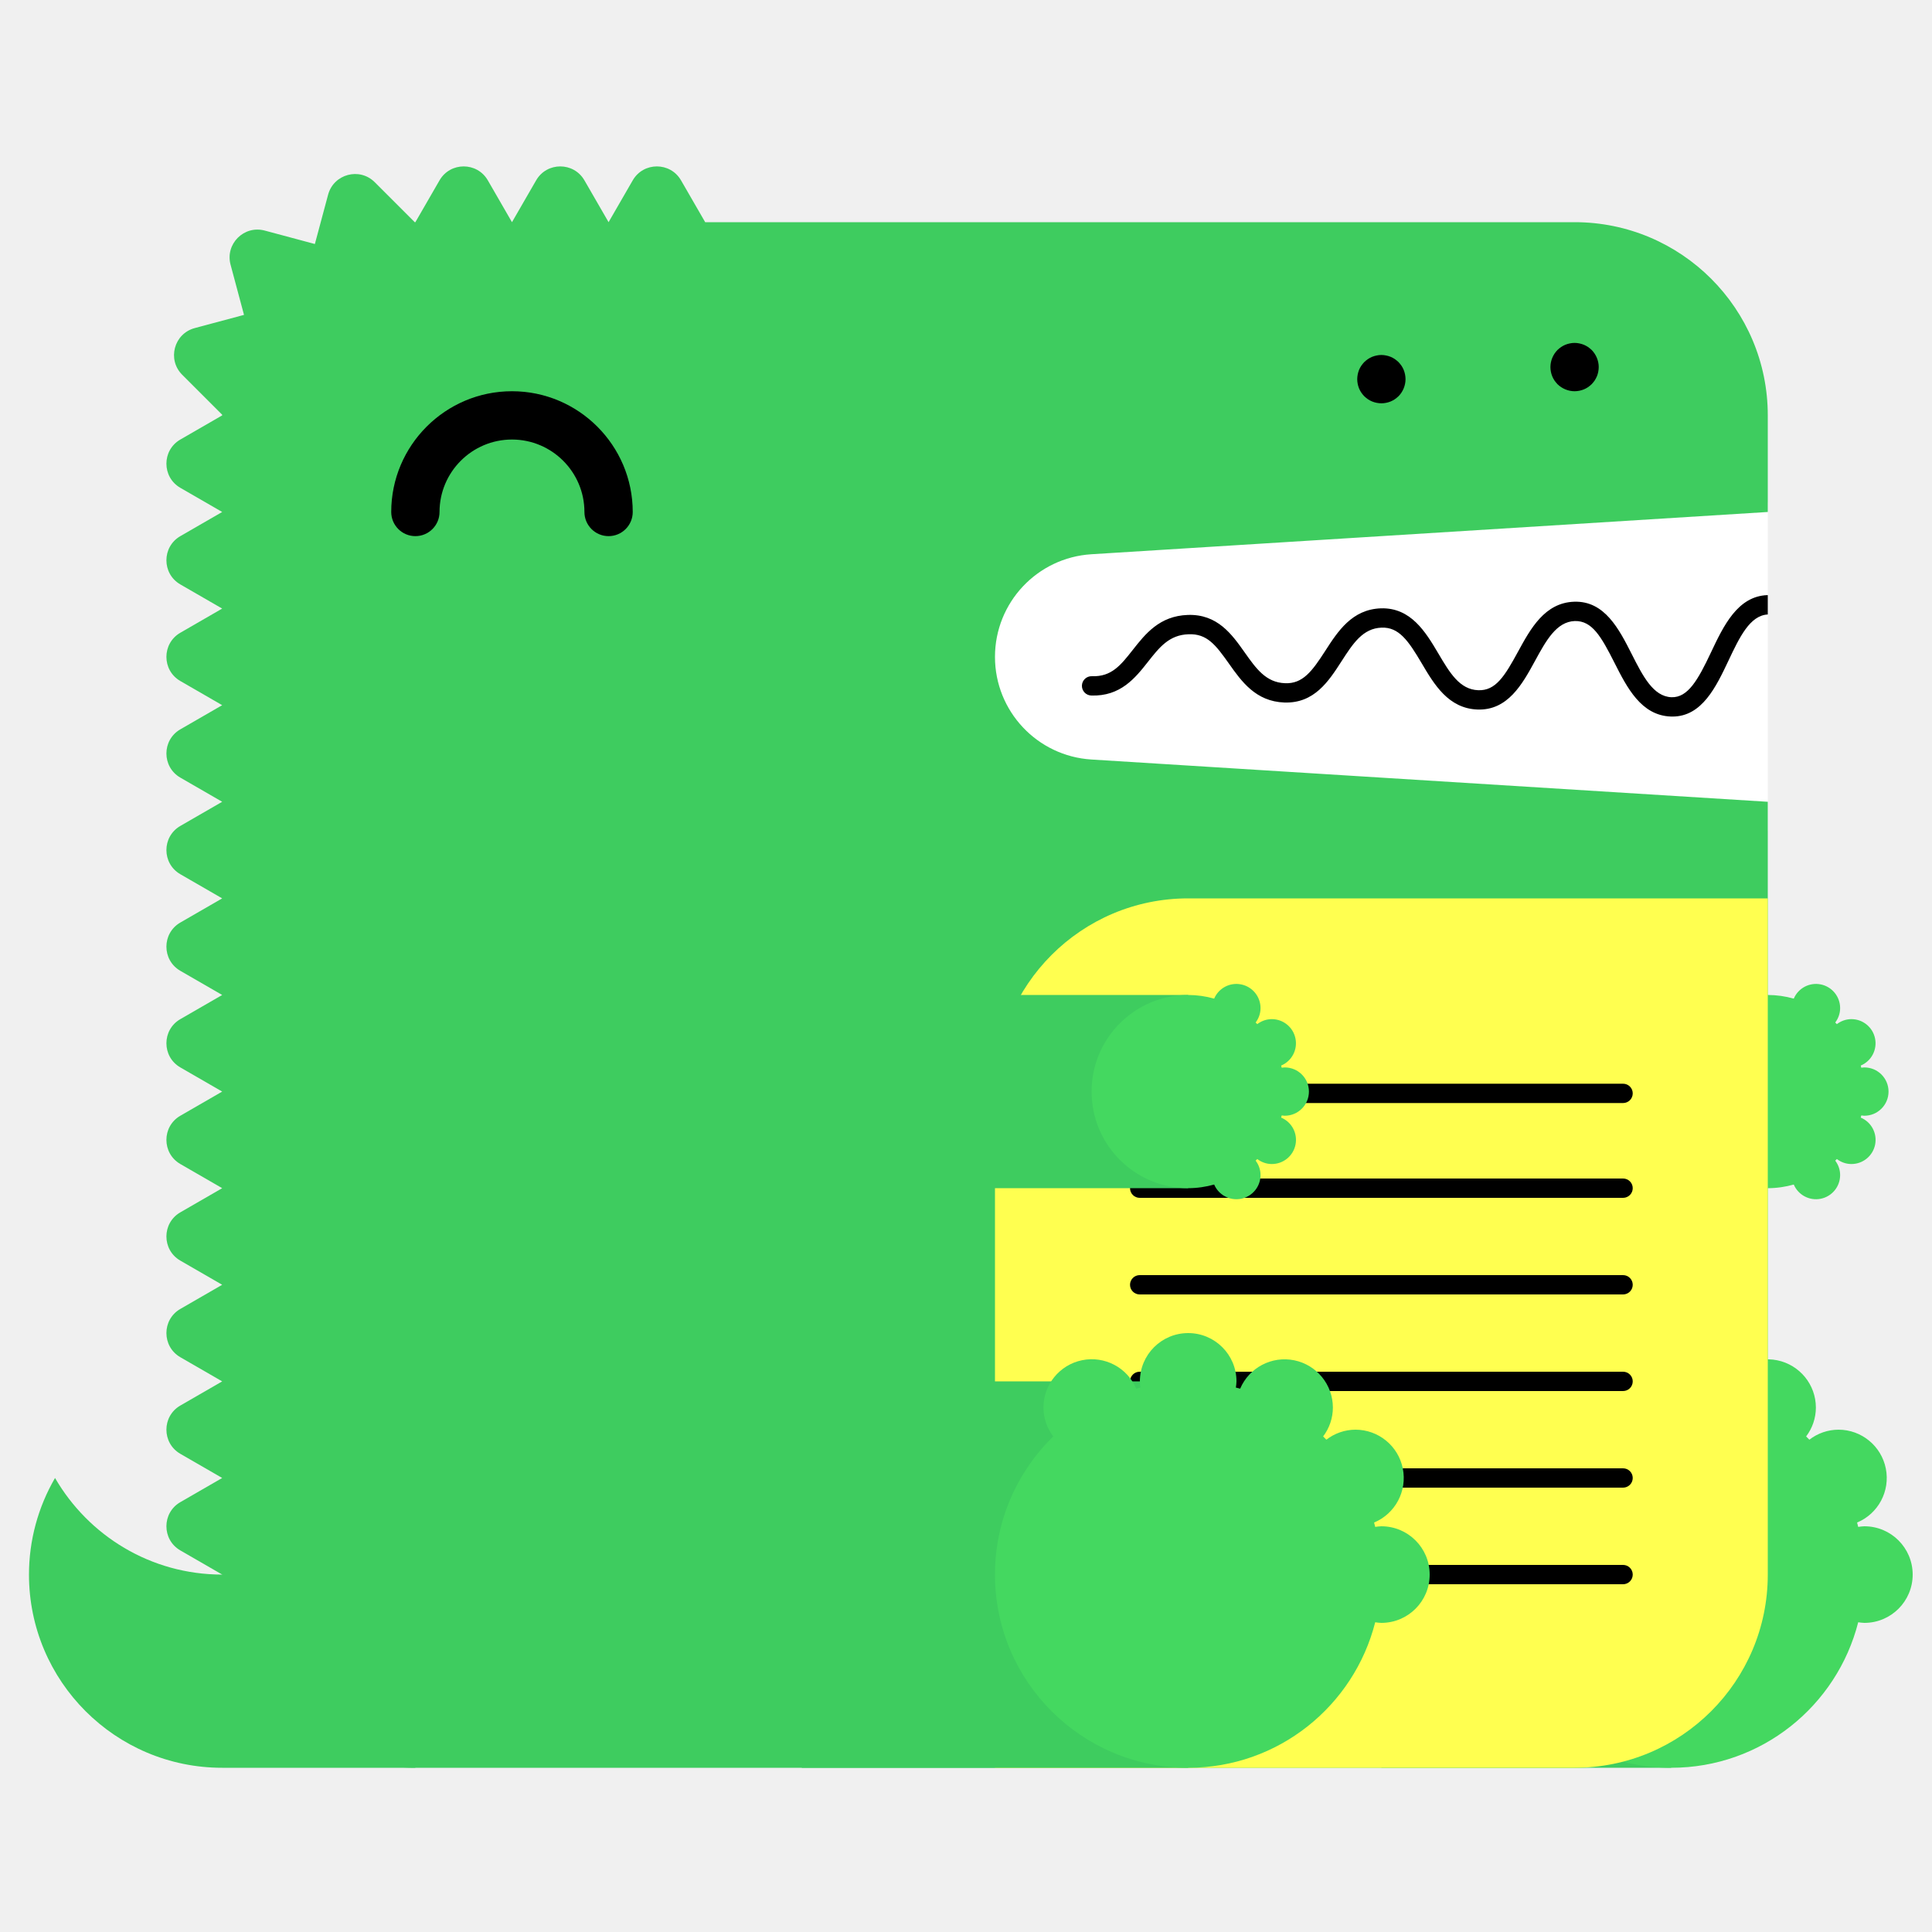
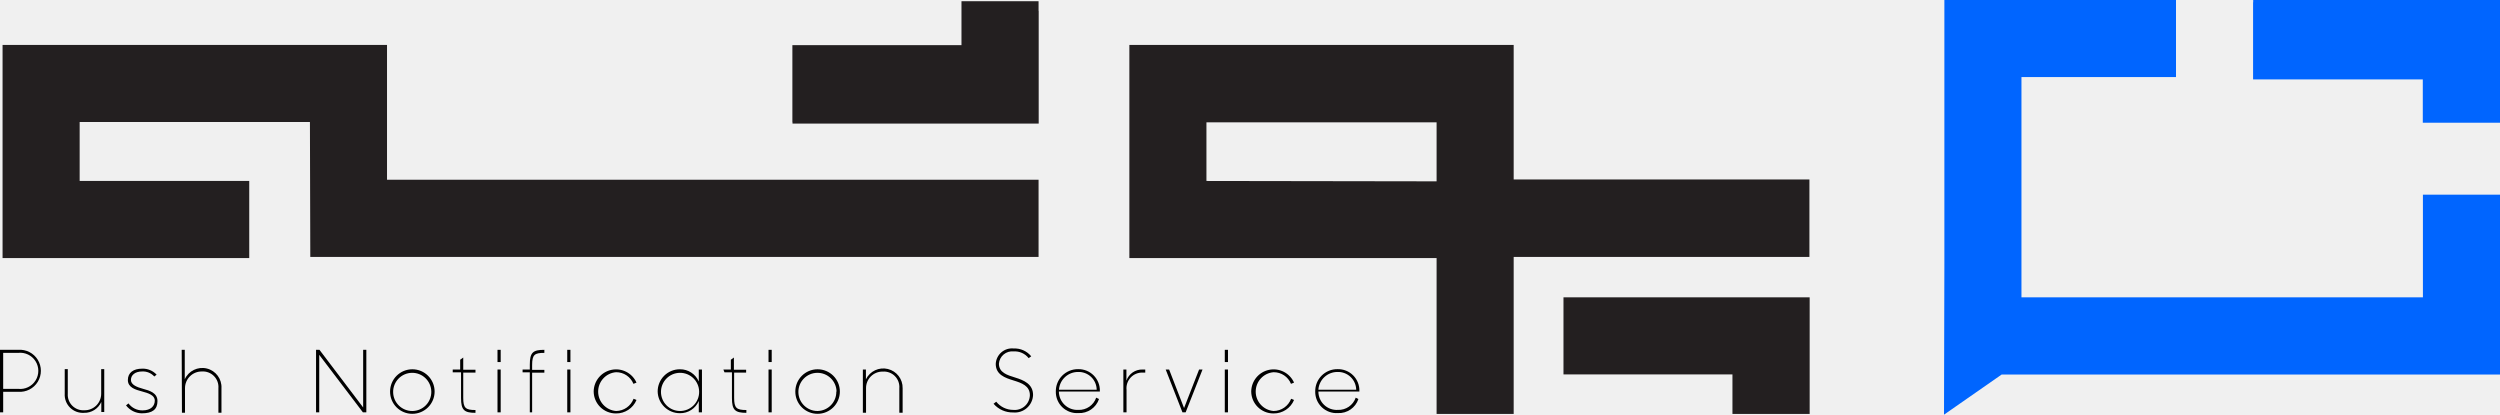
- <svg xmlns="http://www.w3.org/2000/svg" width="200" height="200" viewBox="0 0 200 200">
-   <g fill="none" fill-rule="evenodd">
-     <path fill="#FFF" d="M99 52h84v34H99z" />
-     <path d="M23 163c-7.398 0-13.843-4.027-17.303-10A19.886 19.886 0 0 0 3 163c0 11.046 8.954 20 20 20h20v-20H23z" fill="#3ECC5F" />
-     <path d="M112.98 57.376L183 53V43c0-11.046-8.954-20-20-20H73l-2.5-4.33c-1.112-1.925-3.889-1.925-5 0L63 23l-2.5-4.33c-1.111-1.925-3.889-1.925-5 0L53 23l-2.5-4.33c-1.111-1.925-3.889-1.925-5 0L43 23c-.022 0-.042.003-.065.003l-4.142-4.141c-1.57-1.571-4.252-.853-4.828 1.294l-1.369 5.104-5.192-1.392c-2.148-.575-4.111 1.389-3.535 3.536l1.39 5.193-5.102 1.367c-2.148.576-2.867 3.259-1.296 4.83l4.142 4.142c0 .021-.003.042-.003.064l-4.33 2.5c-1.925 1.111-1.925 3.889 0 5L23 53l-4.33 2.5c-1.925 1.111-1.925 3.889 0 5L23 63l-4.33 2.5c-1.925 1.111-1.925 3.889 0 5L23 73l-4.33 2.5c-1.925 1.111-1.925 3.889 0 5L23 83l-4.33 2.5c-1.925 1.111-1.925 3.889 0 5L23 93l-4.33 2.5c-1.925 1.111-1.925 3.889 0 5L23 103l-4.33 2.5c-1.925 1.111-1.925 3.889 0 5L23 113l-4.33 2.5c-1.925 1.111-1.925 3.889 0 5L23 123l-4.33 2.5c-1.925 1.111-1.925 3.889 0 5L23 133l-4.33 2.5c-1.925 1.111-1.925 3.889 0 5L23 143l-4.33 2.5c-1.925 1.111-1.925 3.889 0 5L23 153l-4.33 2.5c-1.925 1.111-1.925 3.889 0 5L23 163c0 11.046 8.954 20 20 20h120c11.046 0 20-8.954 20-20V83l-70.02-4.376A10.645 10.645 0 0 1 103 68c0-5.621 4.37-10.273 9.98-10.624" fill="#3ECC5F" />
-     <path fill="#3ECC5F" d="M143 183h30v-40h-30z" />
-     <path d="M193 158c-.219 0-.428.037-.639.064-.038-.15-.074-.301-.116-.451A5 5 0 0 0 190.32 148a4.96 4.96 0 0 0-3.016 1.036 26.531 26.531 0 0 0-.335-.336 4.955 4.955 0 0 0 1.011-2.987 5 5 0 0 0-9.599-1.959c-.148-.042-.297-.077-.445-.115.027-.211.064-.42.064-.639a5 5 0 0 0-5-5 5 5 0 0 0-5 5c0 .219.037.428.064.639-.148.038-.297.073-.445.115a4.998 4.998 0 0 0-9.599 1.959c0 1.125.384 2.151 1.011 2.987-3.717 3.632-6.031 8.693-6.031 14.3 0 11.046 8.954 20 20 20 9.339 0 17.16-6.41 19.361-15.064.211.027.42.064.639.064a5 5 0 0 0 5-5 5 5 0 0 0-5-5" fill="#44D860" />
-     <path fill="#3ECC5F" d="M153 123h30v-20h-30z" />
-     <path d="M193 115.5a2.5 2.5 0 1 0 0-5c-.109 0-.214.019-.319.032-.02-.075-.037-.15-.058-.225a2.501 2.501 0 0 0-.963-4.807c-.569 0-1.088.197-1.508.518a6.653 6.653 0 0 0-.168-.168c.314-.417.506-.931.506-1.494a2.5 2.5 0 0 0-4.8-.979A9.987 9.987 0 0 0 183 103c-5.522 0-10 4.478-10 10s4.478 10 10 10c.934 0 1.833-.138 2.69-.377a2.5 2.5 0 0 0 4.8-.979c0-.563-.192-1.077-.506-1.494.057-.055.113-.111.168-.168.42.321.939.518 1.508.518a2.5 2.5 0 0 0 .963-4.807c.021-.074.038-.15.058-.225.105.013.21.032.319.032" fill="#44D860" />
-     <path d="M63 55.5a2.5 2.5 0 0 1-2.5-2.5c0-4.136-3.364-7.5-7.5-7.5s-7.5 3.364-7.5 7.5a2.5 2.5 0 1 1-5 0c0-6.893 5.607-12.5 12.5-12.5S65.5 46.107 65.5 53a2.5 2.5 0 0 1-2.5 2.5" fill="#000" />
-     <path d="M103 183h60c11.046 0 20-8.954 20-20V93h-60c-11.046 0-20 8.954-20 20v70z" fill="#FFFF50" />
-     <path d="M168.02 124h-50.04a1 1 0 1 1 0-2h50.04a1 1 0 1 1 0 2m0 20h-50.04a1 1 0 1 1 0-2h50.04a1 1 0 1 1 0 2m0 20h-50.04a1 1 0 1 1 0-2h50.04a1 1 0 1 1 0 2m0-49.814h-50.04a1 1 0 1 1 0-2h50.04a1 1 0 1 1 0 2m0 19.814h-50.04a1 1 0 1 1 0-2h50.04a1 1 0 1 1 0 2m0 20h-50.04a1 1 0 1 1 0-2h50.04a1 1 0 1 1 0 2M183 61.611c-.012 0-.022-.006-.034-.005-3.09.105-4.552 3.196-5.842 5.923-1.346 2.85-2.387 4.703-4.093 4.647-1.889-.068-2.969-2.202-4.113-4.46-1.314-2.594-2.814-5.536-5.963-5.426-3.046.104-4.513 2.794-5.807 5.167-1.377 2.528-2.314 4.065-4.121 3.994-1.927-.07-2.951-1.805-4.136-3.813-1.321-2.236-2.848-4.75-5.936-4.664-2.994.103-4.465 2.385-5.763 4.4-1.373 2.13-2.335 3.428-4.165 3.351-1.973-.07-2.992-1.51-4.171-3.177-1.324-1.873-2.816-3.993-5.895-3.89-2.928.1-4.399 1.97-5.696 3.618-1.232 1.564-2.194 2.802-4.229 2.724a1 1 0 0 0-.072 2c3.017.101 4.545-1.8 5.872-3.487 1.177-1.496 2.193-2.787 4.193-2.855 1.926-.082 2.829 1.115 4.195 3.045 1.297 1.834 2.769 3.914 5.731 4.021 3.103.104 4.596-2.215 5.918-4.267 1.182-1.834 2.202-3.417 4.15-3.484 1.793-.067 2.769 1.35 4.145 3.681 1.297 2.197 2.766 4.686 5.787 4.796 3.125.108 4.634-2.62 5.949-5.035 1.139-2.088 2.214-4.06 4.119-4.126 1.793-.042 2.728 1.595 4.111 4.33 1.292 2.553 2.757 5.445 5.825 5.556l.169.003c3.064 0 4.518-3.075 5.805-5.794 1.139-2.41 2.217-4.68 4.067-4.773v-2z" fill="#000" />
-     <path fill="#3ECC5F" d="M83 183h40v-40H83z" />
-     <path d="M143 158c-.219 0-.428.037-.639.064-.038-.15-.074-.301-.116-.451A5 5 0 0 0 140.32 148a4.96 4.96 0 0 0-3.016 1.036 26.531 26.531 0 0 0-.335-.336 4.955 4.955 0 0 0 1.011-2.987 5 5 0 0 0-9.599-1.959c-.148-.042-.297-.077-.445-.115.027-.211.064-.42.064-.639a5 5 0 0 0-5-5 5 5 0 0 0-5 5c0 .219.037.428.064.639-.148.038-.297.073-.445.115a4.998 4.998 0 0 0-9.599 1.959c0 1.125.384 2.151 1.011 2.987-3.717 3.632-6.031 8.693-6.031 14.3 0 11.046 8.954 20 20 20 9.339 0 17.16-6.41 19.361-15.064.211.027.42.064.639.064a5 5 0 0 0 5-5 5 5 0 0 0-5-5" fill="#44D860" />
-     <path fill="#3ECC5F" d="M83 123h40v-20H83z" />
-     <path d="M133 115.5a2.5 2.5 0 1 0 0-5c-.109 0-.214.019-.319.032-.02-.075-.037-.15-.058-.225a2.501 2.501 0 0 0-.963-4.807c-.569 0-1.088.197-1.508.518a6.653 6.653 0 0 0-.168-.168c.314-.417.506-.931.506-1.494a2.5 2.5 0 0 0-4.8-.979A9.987 9.987 0 0 0 123 103c-5.522 0-10 4.478-10 10s4.478 10 10 10c.934 0 1.833-.138 2.69-.377a2.5 2.5 0 0 0 4.8-.979c0-.563-.192-1.077-.506-1.494.057-.055.113-.111.168-.168.42.321.939.518 1.508.518a2.5 2.5 0 0 0 .963-4.807c.021-.074.038-.15.058-.225.105.013.21.032.319.032" fill="#44D860" />
-     <path d="M143 41.75c-.16 0-.33-.02-.49-.05a2.52 2.52 0 0 1-.47-.14c-.15-.06-.29-.14-.431-.23-.13-.09-.259-.2-.38-.31-.109-.12-.219-.24-.309-.38s-.17-.28-.231-.43a2.619 2.619 0 0 1-.189-.96c0-.16.02-.33.05-.49.03-.16.08-.31.139-.47.061-.15.141-.29.231-.43.09-.13.2-.26.309-.38.121-.11.25-.22.38-.31.141-.09.281-.17.431-.23.149-.06.31-.11.47-.14.32-.07.65-.07.98 0 .159.03.32.08.47.14.149.06.29.14.43.23.13.09.259.2.38.31.11.12.22.25.31.38.09.14.17.28.23.43.06.16.11.31.14.47.029.16.05.33.05.49 0 .66-.271 1.31-.73 1.77-.121.11-.25.22-.38.31-.14.09-.281.17-.43.23a2.565 2.565 0 0 1-.96.19m20-1.25c-.66 0-1.3-.27-1.771-.73a3.802 3.802 0 0 1-.309-.38c-.09-.14-.17-.28-.231-.43a2.619 2.619 0 0 1-.189-.96c0-.66.27-1.3.729-1.77.121-.11.25-.22.38-.31.141-.09.281-.17.431-.23.149-.06.31-.11.47-.14.32-.07.66-.07.98 0 .159.03.32.08.47.14.149.06.29.14.43.23.13.09.259.2.38.31.459.47.73 1.11.73 1.77 0 .16-.021.33-.05.49-.03.16-.08.32-.14.47-.07.15-.14.29-.23.43-.09.13-.2.26-.31.38-.121.11-.25.22-.38.31-.14.09-.281.17-.43.23a2.565 2.565 0 0 1-.96.19" fill="#000" />
+ <svg xmlns="http://www.w3.org/2000/svg" viewBox="0 0 204.32 33.89">
+   <defs>
+     <style>.cls-1{fill:#231f20;}.cls-2{fill:#0065ff;}</style>
+   </defs>
+   <g id="Layer_2" data-name="Layer 2">
+     <g id="Layer_3" data-name="Layer 3">
+       <path class="cls-1" d="M123.71,14.67v-11H92.3V21.09h25.11V33.83l6.3,0V21h24.17V14.67Zm-25.11.12V10h18.81v4.82Z" />
+       <polygon class="cls-1" points="147.9 33.83 141.59 33.83 141.59 30.6 127.78 30.6 127.78 24.3 147.9 24.3 147.9 33.83" />
+       <polygon class="cls-1" points="84.88 0.89 84.88 0.1 78.58 0.1 78.58 3.69 64.76 3.69 64.76 9.99 64.77 9.99 64.77 10.1 84.89 10.1 84.89 0.89 84.88 0.89" />
+       <polygon class="cls-1" points="31.63 14.69 31.63 3.67 0.21 3.67 0.21 21.09 20.37 21.09 20.37 14.79 6.51 14.79 6.51 9.97 25.33 9.97 25.36 21 84.88 21 84.88 14.69 31.63 14.69" />
+       <path d="M0,28.59H1.49a1.72,1.72,0,1,1,0,3.43H.26V33.7H0Zm.26.25v2.94H1.48a1.48,1.48,0,1,0,0-2.94Z" />
+       <path d="M5.29,32.17v-2h.25v2a1.27,1.27,0,0,0,1.35,1.36,1.35,1.35,0,0,0,1.38-1.36v-2h.25v3.5H8.28v-.82a1.5,1.5,0,0,1-1.41.89A1.48,1.48,0,0,1,5.29,32.17Z" />
+       <path d="M10.3,33.13l.2-.16a1.4,1.4,0,0,0,1.15.57c.68,0,1-.36,1-.8s-.52-.61-1.05-.75-1.15-.32-1.15-.93.46-.93,1.17-.93a1.53,1.53,0,0,1,1.18.49l-.19.15a1.25,1.25,0,0,0-1-.41c-.56,0-.91.29-.91.69s.49.59,1,.73,1.17.32,1.17,1-.41,1-1.28,1A1.65,1.65,0,0,1,10.3,33.13Z" />
+       <path d="M14.85,28.59h.25V31a1.57,1.57,0,0,1,3,.73v2h-.25v-2a1.27,1.27,0,0,0-1.35-1.37,1.36,1.36,0,0,0-1.38,1.37v2h-.25Z" />
+       <path d="M25.83,28.59h.28l3.57,4.71V28.59h.26V33.7h-.28L26.09,29v4.7h-.26Z" />
+       <path d="M31.88,32a1.82,1.82,0,1,1,1.82,1.82A1.81,1.81,0,0,1,31.88,32Zm3.37,0a1.56,1.56,0,1,0-1.55,1.59A1.56,1.56,0,0,0,35.25,32Z" />
+       <path d="M37,30.2h.61v-.8l.25-.18v1h1v.23h-1v2.06c0,.84.19,1,1,1v.23h0c-.93,0-1.18-.23-1.18-1.21V30.43H37Z" />
+       <path d="M40.66,28.59h.26v1h-.26Zm0,1.61h.26v3.5h-.26Z" />
+       <path d="M42.71,30.2h.59v-.4c0-1,.26-1.21,1.19-1.21h0v.25c-.79,0-1,.13-1,1v.39h1v.23h-1V33.7H43.3V30.43h-.59Z" />
+       <path d="M46.36,28.59h.26v1h-.26Zm0,1.61h.26v3.5h-.26Z" />
+       <path d="M48.52,32a1.83,1.83,0,0,1,3.5-.73l-.25.1a1.52,1.52,0,0,0-1.42-.95,1.59,1.59,0,0,0,0,3.17,1.54,1.54,0,0,0,1.43-1l.24.1a1.79,1.79,0,0,1-1.68,1.1A1.81,1.81,0,0,1,48.52,32Z" />
+       <path d="M53.75,32a1.81,1.81,0,0,1,1.82-1.82,1.66,1.66,0,0,1,1.54,1V30.2h.26v3.5h-.26v-.93a1.64,1.64,0,0,1-1.54,1A1.81,1.81,0,0,1,53.75,32Zm3.39,0a1.56,1.56,0,1,0-1.57,1.59A1.56,1.56,0,0,0,57.14,32Z" />
+       <path d="M59.12,30.2h.61v-.8l.25-.18v1h1v.23H60v2.06c0,.84.19,1,1,1v.23h0c-.93,0-1.18-.23-1.18-1.21V30.43h-.61Z" />
+       <path d="M62.81,28.59h.26v1h-.26Zm0,1.61h.26v3.5h-.26Z" />
+       <path d="M65,32a1.82,1.82,0,1,1,1.82,1.82A1.81,1.81,0,0,1,65,32Zm3.37,0a1.56,1.56,0,1,0-1.55,1.59A1.56,1.56,0,0,0,68.35,32Z" />
+       <path d="M70.52,30.2h.25V31a1.58,1.58,0,0,1,3,.73v2H73.5v-2a1.26,1.26,0,0,0-1.35-1.36,1.34,1.34,0,0,0-1.37,1.36v2h-.26Z" />
+       <path d="M81.2,33l.22-.17a1.78,1.78,0,0,0,1.39.67,1.24,1.24,0,0,0,1.36-1.2c0-.77-.67-1-1.35-1.21s-1.44-.47-1.44-1.35a1.33,1.33,0,0,1,1.47-1.26,1.75,1.75,0,0,1,1.43.64l-.21.15a1.45,1.45,0,0,0-1.23-.55,1.09,1.09,0,0,0-1.2,1c0,.73.66.93,1.34,1.14s1.45.52,1.45,1.42a1.49,1.49,0,0,1-1.62,1.43A2.07,2.07,0,0,1,81.2,33Z" />
+       <path d="M86.29,32a1.8,1.8,0,0,1,1.82-1.83,1.74,1.74,0,0,1,1.78,1.79V32H86.54a1.51,1.51,0,0,0,1.59,1.5,1.48,1.48,0,0,0,1.46-1l.23.11a1.69,1.69,0,0,1-1.69,1.15A1.73,1.73,0,0,1,86.29,32Zm.26-.15h3.08a1.47,1.47,0,0,0-1.52-1.45A1.56,1.56,0,0,0,86.55,31.81Z" />
+       <path d="M91.81,30.2h.25v.91a1.35,1.35,0,0,1,1.32-.91h.22v.25h-.22a1.28,1.28,0,0,0-1.31,1.42V33.7h-.26Z" />
+       <path d="M95.27,30.2h.28l1.22,3.15L98,30.2h.28L96.9,33.7h-.26Z" />
+       <path d="M100.1,28.59h.26v1h-.26Zm0,1.61h.26v3.5h-.26Z" />
+       <path d="M102.26,32a1.83,1.83,0,0,1,3.5-.73l-.25.1a1.52,1.52,0,0,0-1.42-.95,1.59,1.59,0,0,0,0,3.17,1.54,1.54,0,0,0,1.43-1l.24.1a1.79,1.79,0,0,1-1.68,1.1A1.81,1.81,0,0,1,102.26,32Z" />
+       <path d="M107.49,32a1.8,1.8,0,0,1,1.82-1.83,1.74,1.74,0,0,1,1.79,1.79V32h-3.35a1.5,1.5,0,0,0,1.59,1.5,1.48,1.48,0,0,0,1.46-1l.22.11a1.68,1.68,0,0,1-1.68,1.15A1.74,1.74,0,0,1,107.49,32Zm.26-.15h3.09a1.48,1.48,0,0,0-1.53-1.45A1.56,1.56,0,0,0,107.75,31.81Z" />
+       <polygon class="cls-2" points="204.32 0 184.15 0 184.15 0.19 184.14 0.19 184.14 6.49 198.01 6.49 198.01 10.03 204.32 10.03 204.32 9.61 204.32 9.61 204.32 0" />
+       <polygon class="cls-2" points="198.02 15.91 198.02 24.3 165.21 24.3 165.21 6.3 177.84 6.3 177.84 0 158.91 0 158.91 21.52 158.88 33.89 163.59 30.61 204.32 30.61 204.32 15.91 198.02 15.91" />
+     </g>
  </g>
</svg>
